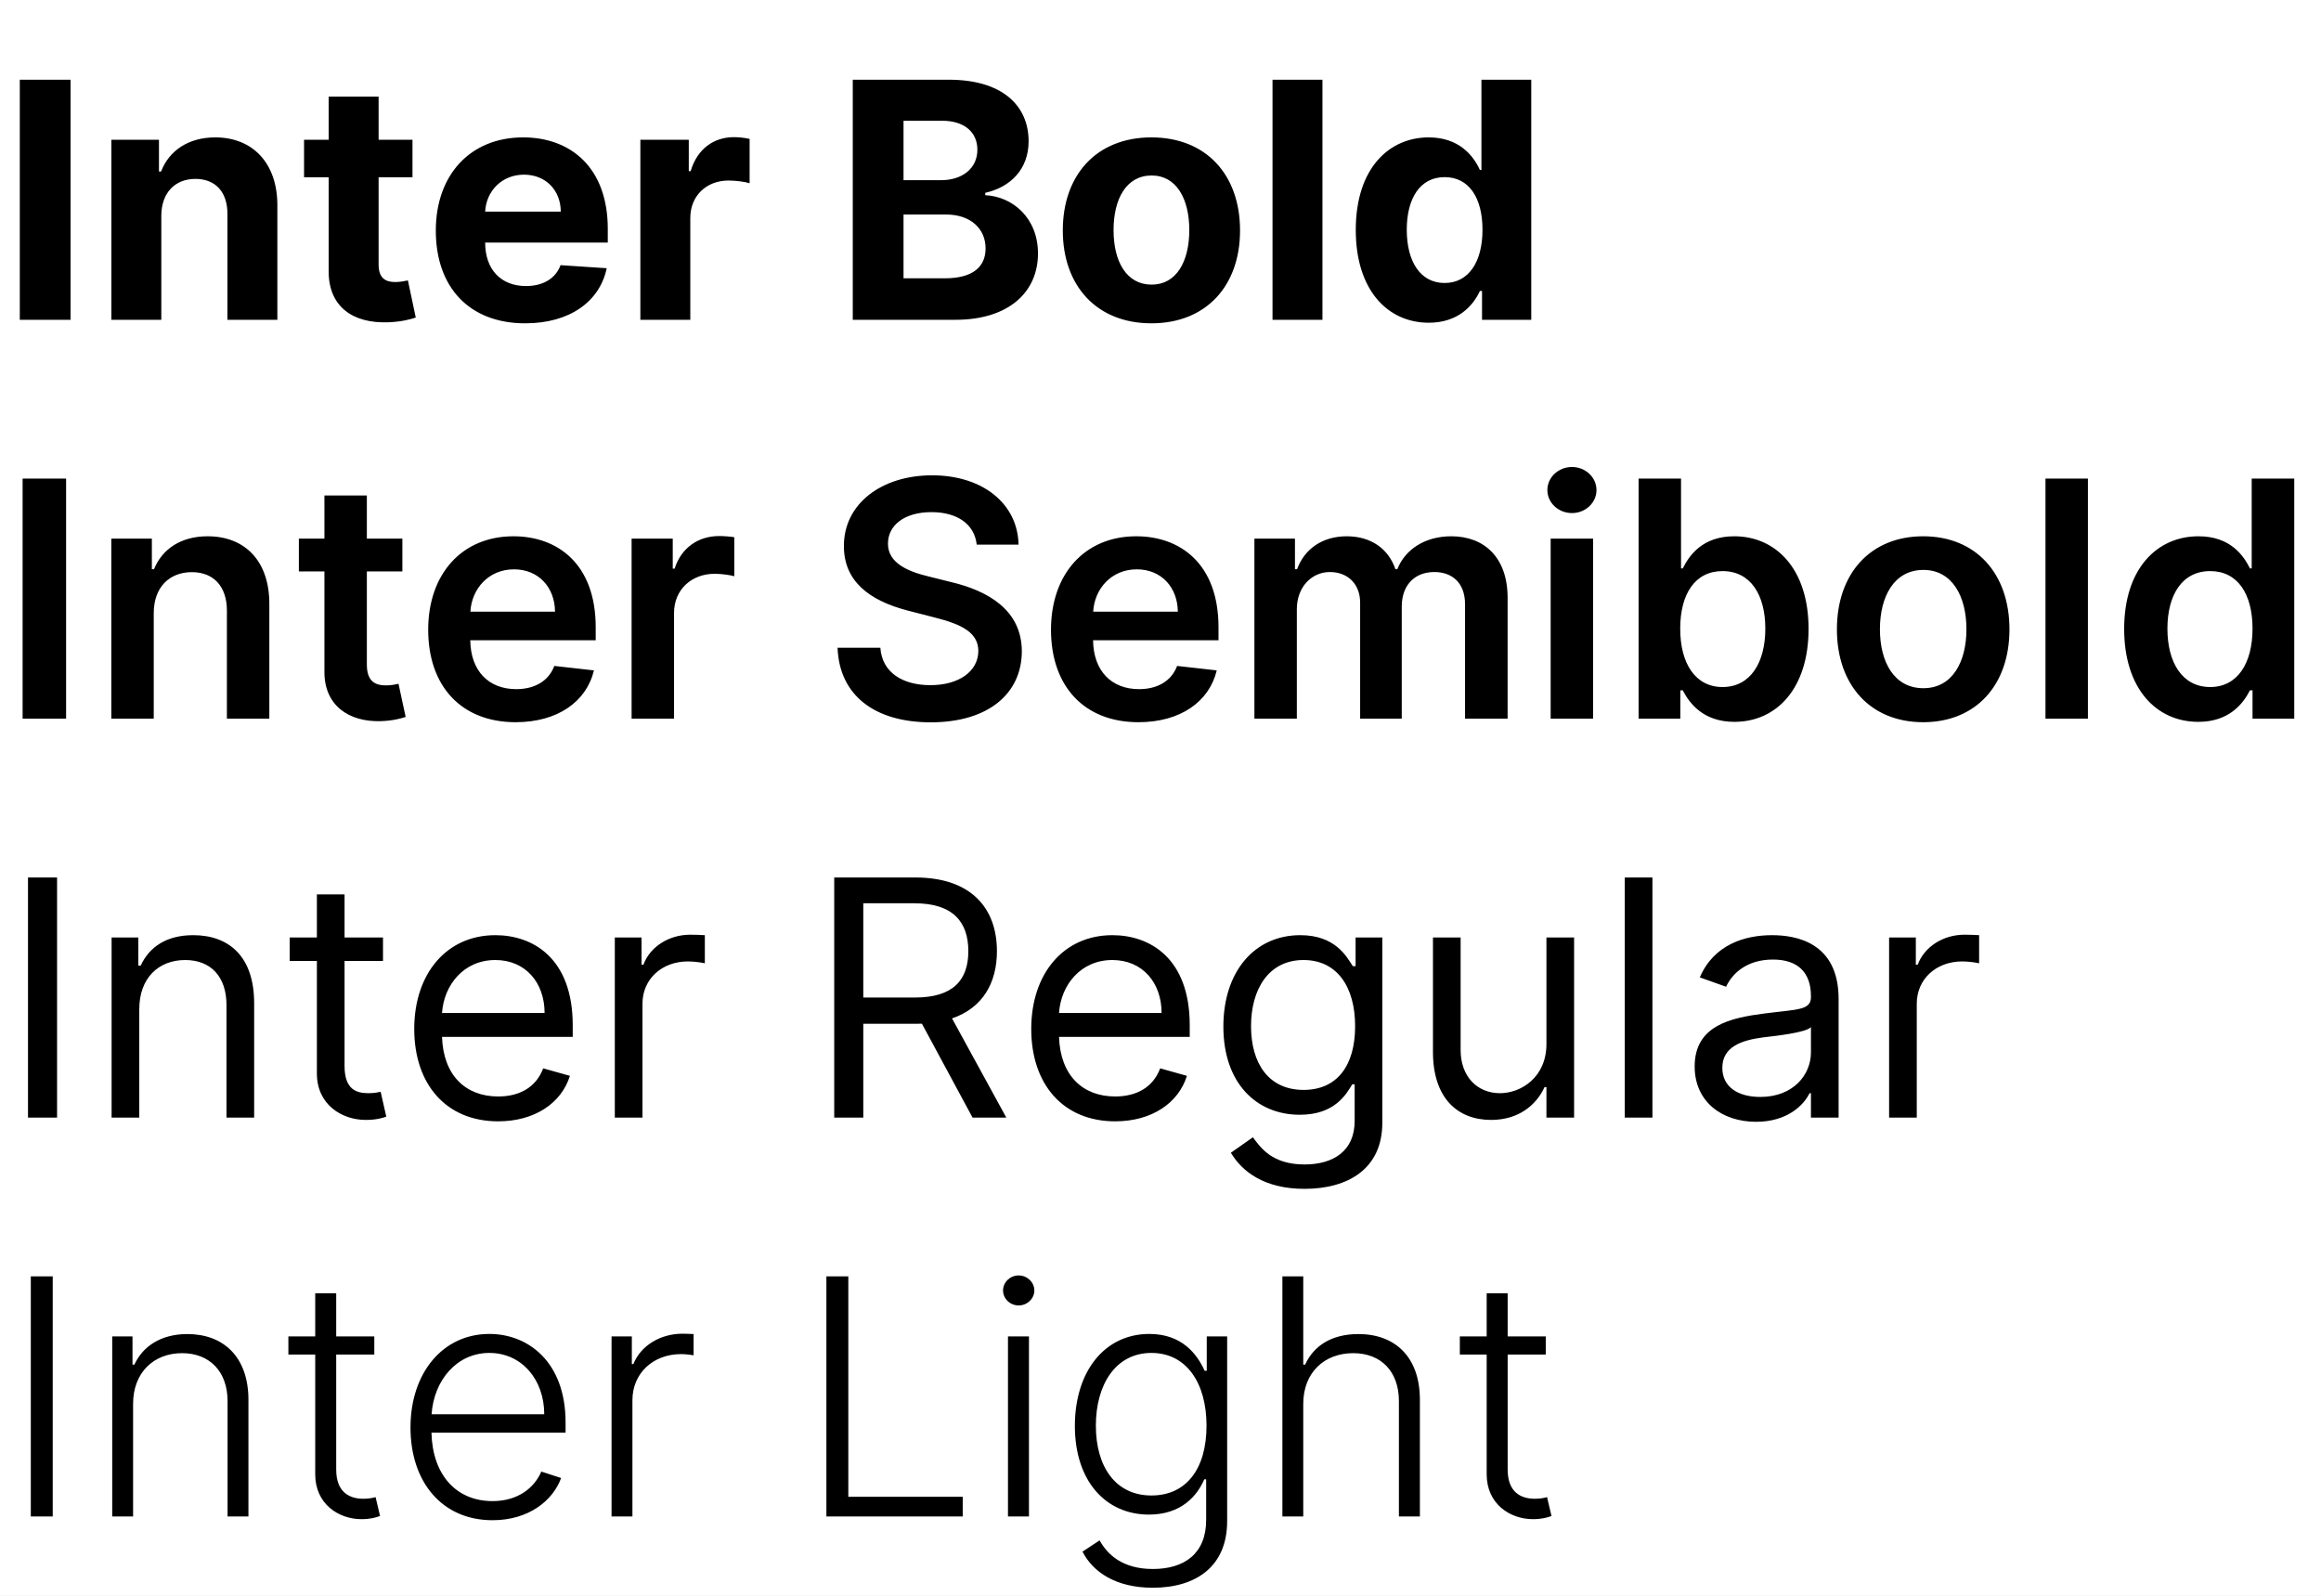
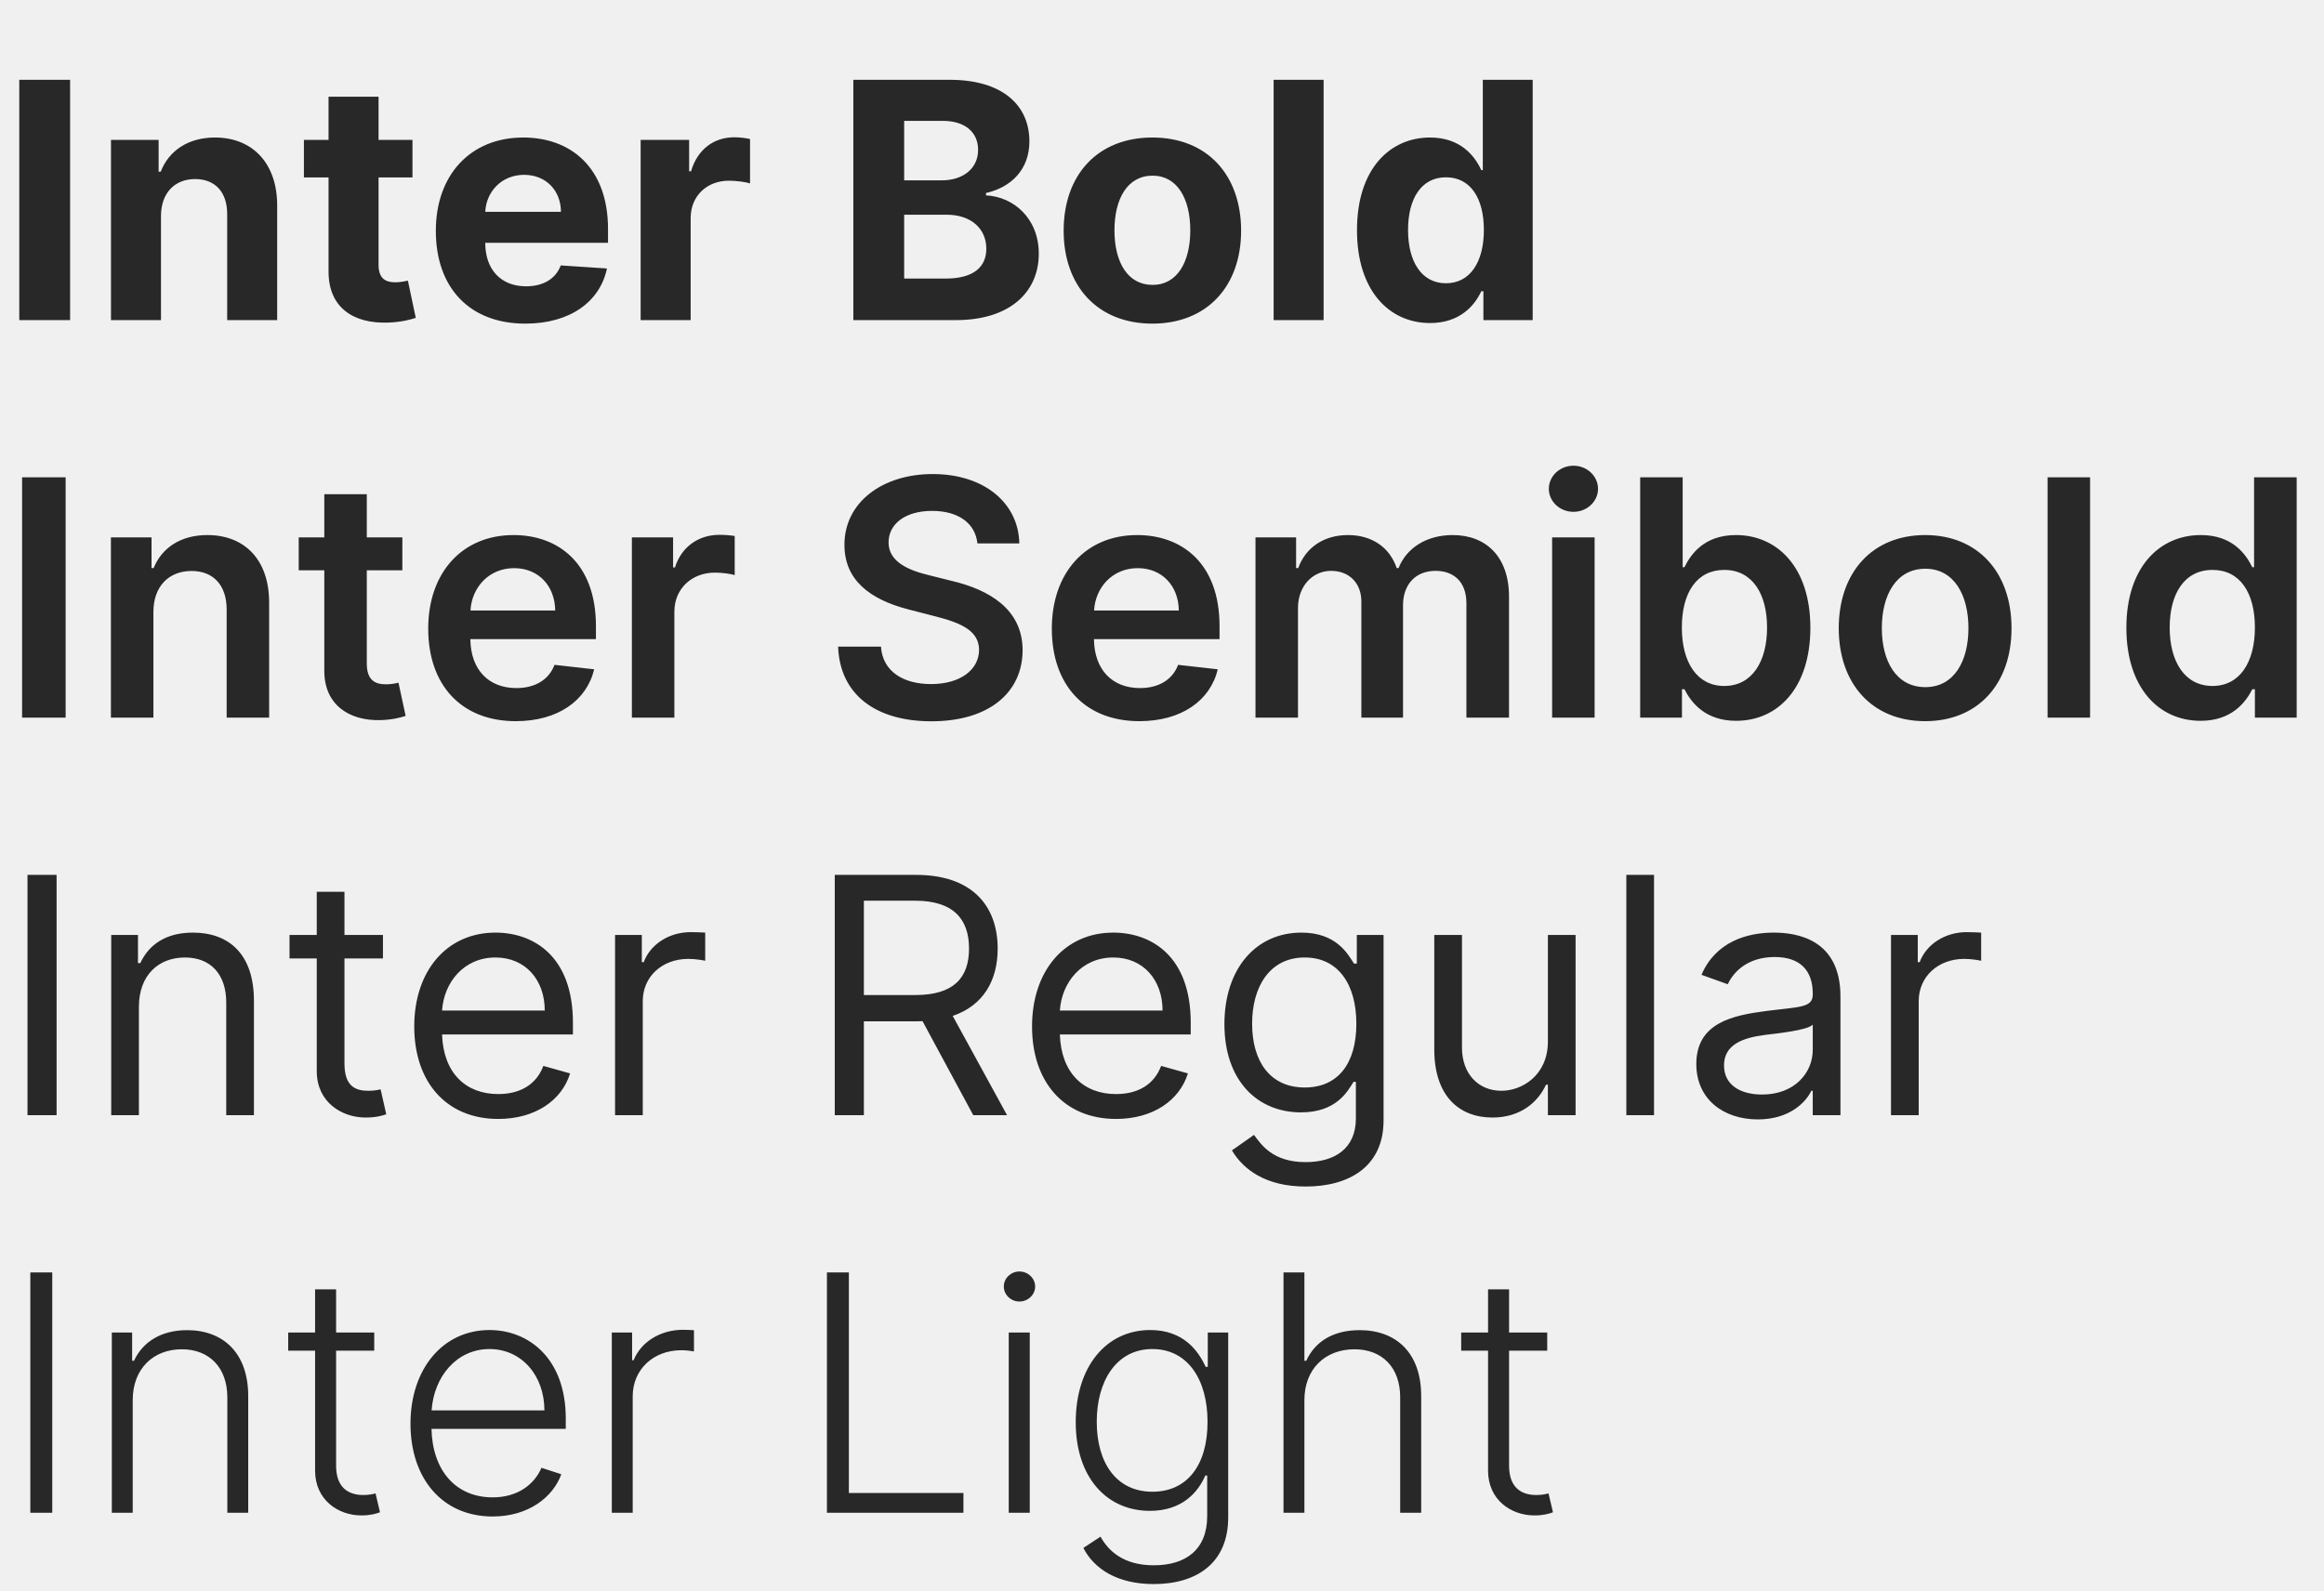
- <svg xmlns="http://www.w3.org/2000/svg" width="675" height="464" viewBox="0 0 675 464" fill="none">
+ <svg xmlns="http://www.w3.org/2000/svg" width="450" height="308" viewBox="0 0 450 308" fill="none">
  <g clip-path="url(#clip0)">
-     <rect width="675" height="464" fill="white" />
-     <path d="M20.517 23.182H5.756V93H20.517V23.182ZM46.912 62.727C46.946 55.977 50.969 52.023 56.832 52.023C62.662 52.023 66.173 55.841 66.139 62.25V93H80.662V59.659C80.662 47.455 73.503 39.955 62.594 39.955C54.821 39.955 49.196 43.773 46.844 49.875H46.23V40.636H32.389V93H46.912V62.727ZM119.96 40.636H110.108V28.091H95.585V40.636H88.426V51.545H95.585V78.818C95.517 89.079 102.506 94.159 113.04 93.716C116.79 93.579 119.449 92.829 120.915 92.352L118.631 81.546C117.915 81.682 116.381 82.023 115.017 82.023C112.119 82.023 110.108 80.932 110.108 76.909V51.545H119.96V40.636ZM152.722 94.023C165.676 94.023 174.403 87.716 176.449 78L163.017 77.114C161.551 81.102 157.801 83.182 152.96 83.182C145.699 83.182 141.097 78.375 141.097 70.568V70.534H176.756V66.546C176.756 48.75 165.983 39.955 152.142 39.955C136.733 39.955 126.744 50.898 126.744 67.057C126.744 83.659 136.597 94.023 152.722 94.023ZM141.097 61.534C141.403 55.568 145.938 50.795 152.381 50.795C158.688 50.795 163.051 55.295 163.085 61.534H141.097ZM186.233 93H200.756V63.375C200.756 56.932 205.46 52.5 211.869 52.5C213.881 52.5 216.642 52.841 218.006 53.284V40.398C216.71 40.091 214.903 39.886 213.438 39.886C207.574 39.886 202.767 43.295 200.858 49.773H200.312V40.636H186.233V93ZM248.006 93H277.835C293.517 93 301.869 84.818 301.869 73.704C301.869 63.375 294.472 57.136 286.528 56.761V56.08C293.79 54.443 299.142 49.295 299.142 41.08C299.142 30.614 291.369 23.182 275.96 23.182H248.006V93ZM262.767 80.932V62.386H275.142C282.233 62.386 286.631 66.477 286.631 72.239C286.631 77.489 283.051 80.932 274.801 80.932H262.767ZM262.767 52.398V35.114H273.983C280.528 35.114 284.244 38.489 284.244 43.534C284.244 49.057 279.744 52.398 273.71 52.398H262.767ZM334.861 94.023C350.747 94.023 360.634 83.148 360.634 67.023C360.634 50.795 350.747 39.955 334.861 39.955C318.974 39.955 309.088 50.795 309.088 67.023C309.088 83.148 318.974 94.023 334.861 94.023ZM334.929 82.773C327.599 82.773 323.849 76.057 323.849 66.921C323.849 57.784 327.599 51.034 334.929 51.034C342.122 51.034 345.872 57.784 345.872 66.921C345.872 76.057 342.122 82.773 334.929 82.773ZM384.599 23.182H370.077V93H384.599V23.182ZM415.528 93.852C423.983 93.852 428.381 88.977 430.392 84.614H431.006V93H445.324V23.182H430.835V49.432H430.392C428.449 45.17 424.256 39.955 415.494 39.955C404.006 39.955 394.29 48.886 394.29 66.886C394.29 84.409 403.597 93.852 415.528 93.852ZM420.131 82.296C413.006 82.296 409.119 75.954 409.119 66.818C409.119 57.75 412.938 51.511 420.131 51.511C427.188 51.511 431.142 57.477 431.142 66.818C431.142 76.159 427.119 82.296 420.131 82.296ZM19.222 139.182H6.574V209H19.222V139.182ZM44.713 178.318C44.713 170.75 49.281 166.386 55.793 166.386C62.168 166.386 65.986 170.58 65.986 177.568V209H78.327V175.659C78.361 163.114 71.202 155.955 60.395 155.955C52.554 155.955 47.168 159.705 44.781 165.534H44.168V156.636H32.372V209H44.713V178.318ZM117.02 156.636H106.69V144.091H94.349V156.636H86.918V166.182H94.349V195.295C94.281 205.148 101.44 209.989 110.713 209.716C114.224 209.614 116.645 208.932 117.974 208.489L115.895 198.841C115.213 199.011 113.815 199.318 112.281 199.318C109.179 199.318 106.69 198.227 106.69 193.25V166.182H117.02V156.636ZM149.96 210.023C162.165 210.023 170.551 204.057 172.733 194.955L161.21 193.659C159.54 198.091 155.449 200.409 150.131 200.409C142.153 200.409 136.869 195.159 136.767 186.193H173.244V182.409C173.244 164.034 162.199 155.955 149.312 155.955C134.312 155.955 124.528 166.966 124.528 183.125C124.528 199.557 134.176 210.023 149.96 210.023ZM136.801 177.875C137.176 171.193 142.119 165.568 149.483 165.568C156.574 165.568 161.347 170.75 161.415 177.875H136.801ZM183.685 209H196.026V178.216C196.026 171.568 201.037 166.864 207.821 166.864C209.901 166.864 212.491 167.239 213.548 167.58V156.227C212.423 156.023 210.48 155.886 209.116 155.886C203.116 155.886 198.105 159.295 196.196 165.364H195.651V156.636H183.685V209ZM284.048 158.375H296.219C295.98 146.58 285.923 138.227 271.06 138.227C256.401 138.227 245.389 146.477 245.423 158.818C245.423 168.841 252.548 174.602 264.037 177.568L271.98 179.614C279.514 181.523 284.491 183.875 284.526 189.295C284.491 195.261 278.832 199.25 270.582 199.25C262.673 199.25 256.537 195.705 256.026 188.375H243.582C244.094 202.25 254.423 210.057 270.685 210.057C287.423 210.057 297.139 201.705 297.173 189.398C297.139 177.295 287.151 171.773 276.651 169.284L270.105 167.648C264.378 166.284 258.173 163.864 258.241 158.034C258.276 152.784 262.98 148.932 270.889 148.932C278.423 148.932 283.401 152.443 284.048 158.375ZM331.085 210.023C343.29 210.023 351.676 204.057 353.858 194.955L342.335 193.659C340.665 198.091 336.574 200.409 331.256 200.409C323.278 200.409 317.994 195.159 317.892 186.193H354.369V182.409C354.369 164.034 343.324 155.955 330.438 155.955C315.438 155.955 305.653 166.966 305.653 183.125C305.653 199.557 315.301 210.023 331.085 210.023ZM317.926 177.875C318.301 171.193 323.244 165.568 330.608 165.568C337.699 165.568 342.472 170.75 342.54 177.875H317.926ZM364.81 209H377.151V177.159C377.151 170.716 381.446 166.352 386.764 166.352C391.98 166.352 395.56 169.864 395.56 175.25V209H407.662V176.341C407.662 170.443 411.173 166.352 417.139 166.352C422.116 166.352 426.071 169.284 426.071 175.761V209H438.446V173.852C438.446 162.159 431.696 155.955 422.082 155.955C414.48 155.955 408.685 159.705 406.366 165.534H405.821C403.81 159.602 398.73 155.955 391.673 155.955C384.651 155.955 379.401 159.568 377.219 165.534H376.605V156.636H364.81V209ZM450.966 209H463.307V156.636H450.966V209ZM457.17 149.205C461.091 149.205 464.295 146.205 464.295 142.523C464.295 138.807 461.091 135.807 457.17 135.807C453.216 135.807 450.011 138.807 450.011 142.523C450.011 146.205 453.216 149.205 457.17 149.205ZM476.543 209H488.679V200.75H489.395C491.338 204.568 495.395 209.92 504.395 209.92C516.736 209.92 525.974 200.136 525.974 182.886C525.974 165.432 516.463 155.955 504.361 155.955C495.122 155.955 491.27 161.511 489.395 165.295H488.884V139.182H476.543V209ZM488.645 182.818C488.645 172.659 493.009 166.08 500.952 166.08C509.168 166.08 513.395 173.068 513.395 182.818C513.395 192.636 509.099 199.795 500.952 199.795C493.077 199.795 488.645 192.977 488.645 182.818ZM559.307 210.023C574.648 210.023 584.398 199.216 584.398 183.023C584.398 166.795 574.648 155.955 559.307 155.955C543.966 155.955 534.216 166.795 534.216 183.023C534.216 199.216 543.966 210.023 559.307 210.023ZM559.375 200.136C550.886 200.136 546.727 192.568 546.727 182.989C546.727 173.409 550.886 165.739 559.375 165.739C567.727 165.739 571.886 173.409 571.886 182.989C571.886 192.568 567.727 200.136 559.375 200.136ZM607.213 139.182H594.872V209H607.213V139.182ZM639.335 209.92C648.335 209.92 652.392 204.568 654.335 200.75H655.085V209H667.222V139.182H654.847V165.295H654.335C652.46 161.511 648.608 155.955 639.369 155.955C627.267 155.955 617.756 165.432 617.756 182.886C617.756 200.136 626.994 209.92 639.335 209.92ZM642.778 199.795C634.631 199.795 630.335 192.636 630.335 182.818C630.335 173.068 634.562 166.08 642.778 166.08C650.722 166.08 655.085 172.659 655.085 182.818C655.085 192.977 650.653 199.795 642.778 199.795ZM16.597 255.182H8.142V325H16.597V255.182ZM40.503 293.5C40.503 284.364 46.162 279.182 53.867 279.182C61.332 279.182 65.867 284.057 65.867 292.273V325H73.912V291.727C73.912 278.364 66.787 271.955 56.185 271.955C48.276 271.955 43.367 275.5 40.912 280.818H40.23V272.636H32.457V325H40.503V293.5ZM111.386 272.636H100.205V260.091H92.159V272.636H84.25V279.455H92.159V312.182C92.159 321.318 99.523 325.682 106.341 325.682C109.341 325.682 111.25 325.136 112.341 324.727L110.705 317.5C110.023 317.636 108.932 317.909 107.159 317.909C103.614 317.909 100.205 316.818 100.205 310V279.455H111.386V272.636ZM144.881 326.091C155.517 326.091 163.29 320.773 165.744 312.864L157.972 310.682C155.926 316.136 151.188 318.864 144.881 318.864C135.438 318.864 128.926 312.761 128.551 301.545H166.562V298.136C166.562 278.636 154.972 271.955 144.062 271.955C129.881 271.955 120.472 283.136 120.472 299.227C120.472 315.318 129.744 326.091 144.881 326.091ZM128.551 294.591C129.097 286.443 134.858 279.182 144.062 279.182C152.79 279.182 158.381 285.727 158.381 294.591H128.551ZM178.801 325H186.847V291.864C186.847 284.773 192.438 279.591 200.074 279.591C202.222 279.591 204.438 280 204.983 280.136V271.955C204.062 271.886 201.949 271.818 200.756 271.818C194.483 271.818 189.028 275.364 187.119 280.545H186.574V272.636H178.801V325ZM242.611 325H251.065V297.727H266.338C266.952 297.727 267.531 297.727 268.111 297.693L282.838 325H292.656L276.872 296.159C285.77 293.125 289.929 285.864 289.929 276.591C289.929 264.25 282.565 255.182 266.202 255.182H242.611V325ZM251.065 290.091V262.682H265.929C277.247 262.682 281.611 268.205 281.611 276.591C281.611 284.977 277.247 290.091 266.065 290.091H251.065ZM324.318 326.091C334.955 326.091 342.727 320.773 345.182 312.864L337.409 310.682C335.364 316.136 330.625 318.864 324.318 318.864C314.875 318.864 308.364 312.761 307.989 301.545H346V298.136C346 278.636 334.409 271.955 323.5 271.955C309.318 271.955 299.909 283.136 299.909 299.227C299.909 315.318 309.182 326.091 324.318 326.091ZM307.989 294.591C308.534 286.443 314.295 279.182 323.5 279.182C332.227 279.182 337.818 285.727 337.818 294.591H307.989ZM379.375 345.727C391.92 345.727 402.011 340 402.011 326.5V272.636H394.239V280.955H393.42C391.648 278.227 388.375 271.955 378.148 271.955C364.92 271.955 355.784 282.455 355.784 298.545C355.784 314.909 365.33 324.182 378.011 324.182C388.239 324.182 391.511 318.182 393.284 315.318H393.966V325.955C393.966 334.682 387.83 338.636 379.375 338.636C369.864 338.636 366.523 333.625 364.375 330.727L357.966 335.227C361.239 340.716 367.682 345.727 379.375 345.727ZM379.102 316.955C369.011 316.955 363.83 309.318 363.83 298.409C363.83 287.773 368.875 279.182 379.102 279.182C388.92 279.182 394.102 287.091 394.102 298.409C394.102 310 388.784 316.955 379.102 316.955ZM449.739 303.591C449.739 313.409 442.239 317.909 436.239 317.909C429.557 317.909 424.784 313 424.784 305.364V272.636H416.739V305.909C416.739 319.273 423.83 325.682 433.648 325.682C441.557 325.682 446.739 321.455 449.193 316.136H449.739V325H457.784V272.636H449.739V303.591ZM480.565 255.182H472.52V325H480.565V255.182ZM510.71 326.227C519.847 326.227 524.619 321.318 526.256 317.909H526.665V325H534.71V290.5C534.71 273.864 522.028 271.955 515.347 271.955C507.438 271.955 498.438 274.682 494.347 284.227L501.983 286.955C503.756 283.136 507.949 279.045 515.619 279.045C523.017 279.045 526.665 282.966 526.665 289.682V289.955C526.665 293.841 522.71 293.5 513.165 294.727C503.449 295.989 492.847 298.136 492.847 310.136C492.847 320.364 500.756 326.227 510.71 326.227ZM511.938 319C505.528 319 500.892 316.136 500.892 310.545C500.892 304.409 506.483 302.5 512.756 301.682C516.165 301.273 525.301 300.318 526.665 298.682V306.045C526.665 312.591 521.483 319 511.938 319ZM549.395 325H557.44V291.864C557.44 284.773 563.031 279.591 570.668 279.591C572.815 279.591 575.031 280 575.577 280.136V271.955C574.656 271.886 572.543 271.818 571.349 271.818C565.077 271.818 559.622 275.364 557.713 280.545H557.168V272.636H549.395V325ZM15.335 371.182H8.96V441H15.335V371.182ZM38.705 408.273C38.705 399.136 44.705 393.511 52.955 393.511C61 393.511 66.182 398.898 66.182 407.455V441H72.25V407.08C72.25 394.67 65.057 387.955 54.489 387.955C46.818 387.955 41.534 391.5 39.08 396.852H38.534V388.636H32.636V441H38.705V408.273ZM108.855 388.636H97.776V376.091H91.673V388.636H83.867V393.92H91.673V428.761C91.673 437.318 98.423 441.784 105.139 441.784C107.662 441.784 109.366 441.307 110.526 440.864L109.23 435.375C108.378 435.614 107.287 435.852 105.685 435.852C101.56 435.852 97.776 433.909 97.776 427.33V393.92H108.855V388.636ZM143.244 442.091C153.744 442.091 160.801 436.398 163.188 429.818L157.426 427.943C155.415 432.648 150.676 436.534 143.244 436.534C132.54 436.534 125.756 428.727 125.483 416.625H164.483V413.625C164.483 396.136 153.676 387.92 142.324 387.92C128.756 387.92 119.381 399.273 119.381 415.125C119.381 431.011 128.585 442.091 143.244 442.091ZM125.517 411.273C126.165 401.523 132.744 393.443 142.324 393.443C151.699 393.443 158.278 401.182 158.278 411.273H125.517ZM177.855 441H183.923V407.182C183.923 399.409 189.889 393.784 198.071 393.784C199.673 393.784 201.173 394.057 201.719 394.125V387.955C200.901 387.92 199.503 387.852 198.514 387.852C191.935 387.852 186.31 391.398 184.196 396.682H183.753V388.636H177.855V441ZM240.335 441H279.983V435.273H246.71V371.182H240.335V441ZM293.142 441H299.244V388.636H293.142V441ZM296.244 379.636C298.733 379.636 300.812 377.659 300.812 375.273C300.812 372.886 298.733 370.909 296.244 370.909C293.756 370.909 291.71 372.886 291.71 375.273C291.71 377.659 293.756 379.636 296.244 379.636ZM335.27 461.727C347.679 461.727 356.884 455.659 356.884 442.364V388.636H350.952V398.625H350.338C348.19 393.92 343.861 387.92 334.247 387.92C321.293 387.92 312.599 398.761 312.599 414.682C312.599 430.739 321.599 440.455 334.145 440.455C343.554 440.455 348.156 435 350.236 430.193H350.781V441.989C350.781 451.739 344.543 456.273 335.27 456.273C326.304 456.273 322.009 451.943 319.793 447.955L314.815 451.227C317.884 457.227 324.565 461.727 335.27 461.727ZM334.861 434.898C324.463 434.898 318.702 426.58 318.702 414.58C318.702 402.784 324.361 393.443 334.861 393.443C345.122 393.443 350.884 402.307 350.884 414.58C350.884 427.227 344.952 434.898 334.861 434.898ZM379.017 408.273C379.017 399.136 385.153 393.511 393.54 393.511C401.653 393.511 406.835 398.83 406.835 407.455V441H412.938V407.08C412.938 394.602 405.71 387.955 395.074 387.955C387.165 387.955 382.017 391.432 379.562 396.852H379.017V371.182H372.949V441H379.017V408.273ZM449.543 388.636H438.463V376.091H432.361V388.636H424.554V393.92H432.361V428.761C432.361 437.318 439.111 441.784 445.827 441.784C448.349 441.784 450.054 441.307 451.213 440.864L449.918 435.375C449.065 435.614 447.974 435.852 446.372 435.852C442.247 435.852 438.463 433.909 438.463 427.33V393.92H449.543V388.636Z" fill="black" />
+     <path d="M13.574 15.454H3.733V62H13.574V15.454ZM31.171 41.818C31.193 37.318 33.875 34.682 37.784 34.682C41.67 34.682 44.011 37.227 43.989 41.5V62H53.67V39.773C53.67 31.636 48.898 26.636 41.625 26.636C36.443 26.636 32.693 29.182 31.125 33.25H30.716V27.091H21.489V62H31.171V41.818ZM79.869 27.091H73.301V18.727H63.619V27.091H58.847V34.364H63.619V52.545C63.574 59.386 68.233 62.773 75.256 62.477C77.756 62.386 79.528 61.886 80.506 61.568L78.983 54.364C78.506 54.455 77.483 54.682 76.574 54.682C74.642 54.682 73.301 53.955 73.301 51.273V34.364H79.869V27.091ZM101.71 62.682C110.347 62.682 116.165 58.477 117.528 52L108.574 51.409C107.597 54.068 105.097 55.455 101.869 55.455C97.028 55.455 93.96 52.25 93.96 47.045V47.023H117.733V44.364C117.733 32.5 110.551 26.636 101.324 26.636C91.051 26.636 84.392 33.932 84.392 44.705C84.392 55.773 90.96 62.682 101.71 62.682ZM93.96 41.023C94.165 37.045 97.188 33.864 101.483 33.864C105.688 33.864 108.597 36.864 108.619 41.023H93.96ZM124.051 62H133.733V42.25C133.733 37.955 136.869 35 141.142 35C142.483 35 144.324 35.227 145.233 35.523V26.932C144.369 26.727 143.165 26.591 142.188 26.591C138.278 26.591 135.074 28.864 133.801 33.182H133.438V27.091H124.051V62ZM165.233 62H185.119C195.574 62 201.142 56.545 201.142 49.136C201.142 42.25 196.21 38.091 190.915 37.841V37.386C195.756 36.295 199.324 32.864 199.324 27.386C199.324 20.409 194.142 15.454 183.869 15.454H165.233V62ZM175.074 53.955V41.591H183.324C188.051 41.591 190.983 44.318 190.983 48.159C190.983 51.659 188.597 53.955 183.097 53.955H175.074ZM175.074 34.932V23.409H182.551C186.915 23.409 189.392 25.659 189.392 29.023C189.392 32.705 186.392 34.932 182.369 34.932H175.074ZM223.136 62.682C233.727 62.682 240.318 55.432 240.318 44.682C240.318 33.864 233.727 26.636 223.136 26.636C212.545 26.636 205.955 33.864 205.955 44.682C205.955 55.432 212.545 62.682 223.136 62.682ZM223.182 55.182C218.295 55.182 215.795 50.705 215.795 44.614C215.795 38.523 218.295 34.023 223.182 34.023C227.977 34.023 230.477 38.523 230.477 44.614C230.477 50.705 227.977 55.182 223.182 55.182ZM256.295 15.454H246.614V62H256.295V15.454ZM276.915 62.568C282.551 62.568 285.483 59.318 286.824 56.409H287.233V62H296.778V15.454H287.119V32.955H286.824C285.528 30.114 282.733 26.636 276.892 26.636C269.233 26.636 262.756 32.591 262.756 44.591C262.756 56.273 268.96 62.568 276.915 62.568ZM279.983 54.864C275.233 54.864 272.642 50.636 272.642 44.545C272.642 38.5 275.188 34.341 279.983 34.341C284.688 34.341 287.324 38.318 287.324 44.545C287.324 50.773 284.642 54.864 279.983 54.864ZM12.71 92.454H4.278V139H12.71V92.454ZM29.704 118.545C29.704 113.5 32.75 110.591 37.091 110.591C41.341 110.591 43.886 113.386 43.886 118.045V139H52.114V116.773C52.136 108.409 47.364 103.636 40.159 103.636C34.932 103.636 31.341 106.136 29.75 110.023H29.341V104.091H21.477V139H29.704V118.545ZM77.909 104.091H71.023V95.727H62.795V104.091H57.841V110.455H62.795V129.864C62.75 136.432 67.523 139.659 73.704 139.477C76.046 139.409 77.659 138.955 78.546 138.659L77.159 132.227C76.704 132.341 75.773 132.545 74.75 132.545C72.682 132.545 71.023 131.818 71.023 128.5V110.455H77.909V104.091ZM99.869 139.682C108.006 139.682 113.597 135.705 115.051 129.636L107.369 128.773C106.256 131.727 103.528 133.273 99.983 133.273C94.665 133.273 91.142 129.773 91.074 123.795H115.392V121.273C115.392 109.023 108.028 103.636 99.438 103.636C89.438 103.636 82.915 110.977 82.915 121.75C82.915 132.705 89.347 139.682 99.869 139.682ZM91.097 118.25C91.347 113.795 94.642 110.045 99.551 110.045C104.278 110.045 107.46 113.5 107.506 118.25H91.097ZM122.352 139H130.58V118.477C130.58 114.045 133.92 110.909 138.443 110.909C139.83 110.909 141.557 111.159 142.261 111.386V103.818C141.511 103.682 140.216 103.591 139.307 103.591C135.307 103.591 131.966 105.864 130.693 109.909H130.33V104.091H122.352V139ZM189.261 105.25H197.375C197.216 97.386 190.511 91.818 180.602 91.818C170.83 91.818 163.489 97.318 163.511 105.545C163.511 112.227 168.261 116.068 175.92 118.045L181.216 119.409C186.239 120.682 189.557 122.25 189.58 125.864C189.557 129.841 185.784 132.5 180.284 132.5C175.011 132.5 170.92 130.136 170.58 125.25H162.284C162.625 134.5 169.511 139.705 180.352 139.705C191.511 139.705 197.989 134.136 198.011 125.932C197.989 117.864 191.33 114.182 184.33 112.523L179.966 111.432C176.148 110.523 172.011 108.909 172.057 105.023C172.08 101.523 175.216 98.954 180.489 98.954C185.511 98.954 188.83 101.295 189.261 105.25ZM220.619 139.682C228.756 139.682 234.347 135.705 235.801 129.636L228.119 128.773C227.006 131.727 224.278 133.273 220.733 133.273C215.415 133.273 211.892 129.773 211.824 123.795H236.142V121.273C236.142 109.023 228.778 103.636 220.188 103.636C210.188 103.636 203.665 110.977 203.665 121.75C203.665 132.705 210.097 139.682 220.619 139.682ZM211.847 118.25C212.097 113.795 215.392 110.045 220.301 110.045C225.028 110.045 228.21 113.5 228.256 118.25H211.847ZM243.102 139H251.33V117.773C251.33 113.477 254.193 110.568 257.739 110.568C261.216 110.568 263.602 112.909 263.602 116.5V139H271.67V117.227C271.67 113.295 274.011 110.568 277.989 110.568C281.307 110.568 283.943 112.523 283.943 116.841V139H292.193V115.568C292.193 107.773 287.693 103.636 281.284 103.636C276.216 103.636 272.352 106.136 270.807 110.023H270.443C269.102 106.068 265.716 103.636 261.011 103.636C256.33 103.636 252.83 106.045 251.375 110.023H250.966V104.091H243.102V139ZM300.54 139H308.767V104.091H300.54V139ZM304.676 99.136C307.29 99.136 309.426 97.136 309.426 94.682C309.426 92.204 307.29 90.204 304.676 90.204C302.04 90.204 299.903 92.204 299.903 94.682C299.903 97.136 302.04 99.136 304.676 99.136ZM317.591 139H325.682V133.5H326.159C327.455 136.045 330.159 139.614 336.159 139.614C344.386 139.614 350.545 133.091 350.545 121.591C350.545 109.955 344.205 103.636 336.136 103.636C329.977 103.636 327.409 107.341 326.159 109.864H325.818V92.454H317.591V139ZM325.659 121.545C325.659 114.773 328.568 110.386 333.864 110.386C339.341 110.386 342.159 115.045 342.159 121.545C342.159 128.091 339.295 132.864 333.864 132.864C328.614 132.864 325.659 128.318 325.659 121.545ZM372.767 139.682C382.994 139.682 389.494 132.477 389.494 121.682C389.494 110.864 382.994 103.636 372.767 103.636C362.54 103.636 356.04 110.864 356.04 121.682C356.04 132.477 362.54 139.682 372.767 139.682ZM372.812 133.091C367.153 133.091 364.381 128.045 364.381 121.659C364.381 115.273 367.153 110.159 372.812 110.159C378.381 110.159 381.153 115.273 381.153 121.659C381.153 128.045 378.381 133.091 372.812 133.091ZM404.705 92.454H396.477V139H404.705V92.454ZM426.119 139.614C432.119 139.614 434.824 136.045 436.119 133.5H436.619V139H444.71V92.454H436.46V109.864H436.119C434.869 107.341 432.301 103.636 426.142 103.636C418.074 103.636 411.733 109.955 411.733 121.591C411.733 133.091 417.892 139.614 426.119 139.614ZM428.415 132.864C422.983 132.864 420.119 128.091 420.119 121.545C420.119 115.045 422.938 110.386 428.415 110.386C433.71 110.386 436.619 114.773 436.619 121.545C436.619 128.318 433.665 132.864 428.415 132.864ZM10.96 169.455H5.324V216H10.96V169.455ZM26.898 195C26.898 188.909 30.671 185.455 35.807 185.455C40.784 185.455 43.807 188.705 43.807 194.182V216H49.17V193.818C49.17 184.909 44.42 180.636 37.352 180.636C32.08 180.636 28.807 183 27.171 186.545H26.716V181.091H21.534V216H26.898V195ZM74.153 181.091H66.699V172.727H61.335V181.091H56.062V185.636H61.335V207.455C61.335 213.545 66.244 216.455 70.79 216.455C72.79 216.455 74.062 216.091 74.79 215.818L73.699 211C73.244 211.091 72.517 211.273 71.335 211.273C68.972 211.273 66.699 210.545 66.699 206V185.636H74.153V181.091ZM96.483 216.727C103.574 216.727 108.756 213.182 110.392 207.909L105.21 206.455C103.847 210.091 100.688 211.909 96.483 211.909C90.188 211.909 85.847 207.841 85.597 200.364H110.938V198.091C110.938 185.091 103.21 180.636 95.938 180.636C86.483 180.636 80.21 188.091 80.21 198.818C80.21 209.545 86.392 216.727 96.483 216.727ZM85.597 195.727C85.96 190.295 89.801 185.455 95.938 185.455C101.756 185.455 105.483 189.818 105.483 195.727H85.597ZM119.097 216H124.46V193.909C124.46 189.182 128.188 185.727 133.278 185.727C134.71 185.727 136.188 186 136.551 186.091V180.636C135.938 180.591 134.528 180.545 133.733 180.545C129.551 180.545 125.915 182.909 124.642 186.364H124.278V181.091H119.097V216ZM161.636 216H167.273V197.818H177.455C177.864 197.818 178.25 197.818 178.636 197.795L188.455 216H195L184.477 196.773C190.409 194.75 193.182 189.909 193.182 183.727C193.182 175.5 188.273 169.455 177.364 169.455H161.636V216ZM167.273 192.727V174.455H177.182C184.727 174.455 187.636 178.136 187.636 183.727C187.636 189.318 184.727 192.727 177.273 192.727H167.273ZM216.108 216.727C223.199 216.727 228.381 213.182 230.017 207.909L224.835 206.455C223.472 210.091 220.312 211.909 216.108 211.909C209.812 211.909 205.472 207.841 205.222 200.364H230.562V198.091C230.562 185.091 222.835 180.636 215.562 180.636C206.108 180.636 199.835 188.091 199.835 198.818C199.835 209.545 206.017 216.727 216.108 216.727ZM205.222 195.727C205.585 190.295 209.426 185.455 215.562 185.455C221.381 185.455 225.108 189.818 225.108 195.727H205.222ZM252.812 229.818C261.176 229.818 267.903 226 267.903 217V181.091H262.722V186.636H262.176C260.994 184.818 258.812 180.636 251.994 180.636C243.176 180.636 237.085 187.636 237.085 198.364C237.085 209.273 243.449 215.455 251.903 215.455C258.722 215.455 260.903 211.455 262.085 209.545H262.54V216.636C262.54 222.455 258.449 225.091 252.812 225.091C246.472 225.091 244.244 221.75 242.812 219.818L238.54 222.818C240.722 226.477 245.017 229.818 252.812 229.818ZM252.631 210.636C245.903 210.636 242.449 205.545 242.449 198.273C242.449 191.182 245.812 185.455 252.631 185.455C259.176 185.455 262.631 190.727 262.631 198.273C262.631 206 259.085 210.636 252.631 210.636ZM299.722 201.727C299.722 208.273 294.722 211.273 290.722 211.273C286.267 211.273 283.085 208 283.085 202.909V181.091H277.722V203.273C277.722 212.182 282.449 216.455 288.994 216.455C294.267 216.455 297.722 213.636 299.358 210.091H299.722V216H305.085V181.091H299.722V201.727ZM320.273 169.455H314.909V216H320.273V169.455ZM340.369 216.818C346.46 216.818 349.642 213.545 350.733 211.273H351.006V216H356.369V193C356.369 181.909 347.915 180.636 343.46 180.636C338.188 180.636 332.188 182.455 329.46 188.818L334.551 190.636C335.733 188.091 338.528 185.364 343.642 185.364C348.574 185.364 351.006 187.977 351.006 192.455V192.636C351.006 195.227 348.369 195 342.006 195.818C335.528 196.659 328.46 198.091 328.46 206.091C328.46 212.909 333.733 216.818 340.369 216.818ZM341.188 212C336.915 212 333.824 210.091 333.824 206.364C333.824 202.273 337.551 201 341.733 200.455C344.006 200.182 350.097 199.545 351.006 198.455V203.364C351.006 207.727 347.551 212 341.188 212ZM366.159 216H371.523V193.909C371.523 189.182 375.25 185.727 380.341 185.727C381.773 185.727 383.25 186 383.614 186.091V180.636C383 180.591 381.591 180.545 380.795 180.545C376.614 180.545 372.977 182.909 371.705 186.364H371.341V181.091H366.159V216ZM10.119 246.455H5.869V293H10.119V246.455ZM25.699 271.182C25.699 265.091 29.699 261.341 35.199 261.341C40.562 261.341 44.017 264.932 44.017 270.636V293H48.062V270.386C48.062 262.114 43.267 257.636 36.222 257.636C31.108 257.636 27.585 260 25.949 263.568H25.585V258.091H21.653V293H25.699V271.182ZM72.466 258.091H65.079V249.727H61.011V258.091H55.807V261.614H61.011V284.841C61.011 290.545 65.511 293.523 69.989 293.523C71.671 293.523 72.807 293.205 73.579 292.909L72.716 289.25C72.148 289.409 71.421 289.568 70.352 289.568C67.602 289.568 65.079 288.273 65.079 283.886V261.614H72.466V258.091ZM95.392 293.727C102.392 293.727 107.097 289.932 108.688 285.545L104.847 284.295C103.506 287.432 100.347 290.023 95.392 290.023C88.256 290.023 83.733 284.818 83.551 276.75H109.551V274.75C109.551 263.091 102.347 257.614 94.778 257.614C85.733 257.614 79.483 265.182 79.483 275.75C79.483 286.341 85.619 293.727 95.392 293.727ZM83.574 273.182C84.006 266.682 88.392 261.295 94.778 261.295C101.028 261.295 105.415 266.455 105.415 273.182H83.574ZM118.466 293H122.511V270.455C122.511 265.273 126.489 261.523 131.943 261.523C133.011 261.523 134.011 261.705 134.375 261.75V257.636C133.83 257.614 132.898 257.568 132.239 257.568C127.852 257.568 124.102 259.932 122.693 263.455H122.398V258.091H118.466V293ZM160.119 293H186.551V289.182H164.369V246.455H160.119V293ZM195.324 293H199.392V258.091H195.324V293ZM197.392 252.091C199.051 252.091 200.438 250.773 200.438 249.182C200.438 247.591 199.051 246.273 197.392 246.273C195.733 246.273 194.369 247.591 194.369 249.182C194.369 250.773 195.733 252.091 197.392 252.091ZM223.409 306.818C231.682 306.818 237.818 302.773 237.818 293.909V258.091H233.864V264.75H233.455C232.023 261.614 229.136 257.614 222.727 257.614C214.091 257.614 208.295 264.841 208.295 275.455C208.295 286.159 214.295 292.636 222.659 292.636C228.932 292.636 232 289 233.386 285.795H233.75V293.659C233.75 300.159 229.591 303.182 223.409 303.182C217.432 303.182 214.568 300.295 213.091 297.636L209.773 299.818C211.818 303.818 216.273 306.818 223.409 306.818ZM223.136 288.932C216.205 288.932 212.364 283.386 212.364 275.386C212.364 267.523 216.136 261.295 223.136 261.295C229.977 261.295 233.818 267.205 233.818 275.386C233.818 283.818 229.864 288.932 223.136 288.932ZM252.574 271.182C252.574 265.091 256.665 261.341 262.256 261.341C267.665 261.341 271.119 264.886 271.119 270.636V293H275.188V270.386C275.188 262.068 270.369 257.636 263.278 257.636C258.006 257.636 254.574 259.955 252.938 263.568H252.574V246.455H248.528V293H252.574V271.182ZM299.591 258.091H292.205V249.727H288.136V258.091H282.932V261.614H288.136V284.841C288.136 290.545 292.636 293.523 297.114 293.523C298.795 293.523 299.932 293.205 300.705 292.909L299.841 289.25C299.273 289.409 298.545 289.568 297.477 289.568C294.727 289.568 292.205 288.273 292.205 283.886V261.614H299.591V258.091Z" fill="#282828" />
  </g>
  <defs>
    <clipPath id="clip0">
-       <rect width="675" height="464" fill="white" />
+       <rect width="450" height="308" fill="white" />
    </clipPath>
  </defs>
</svg>
